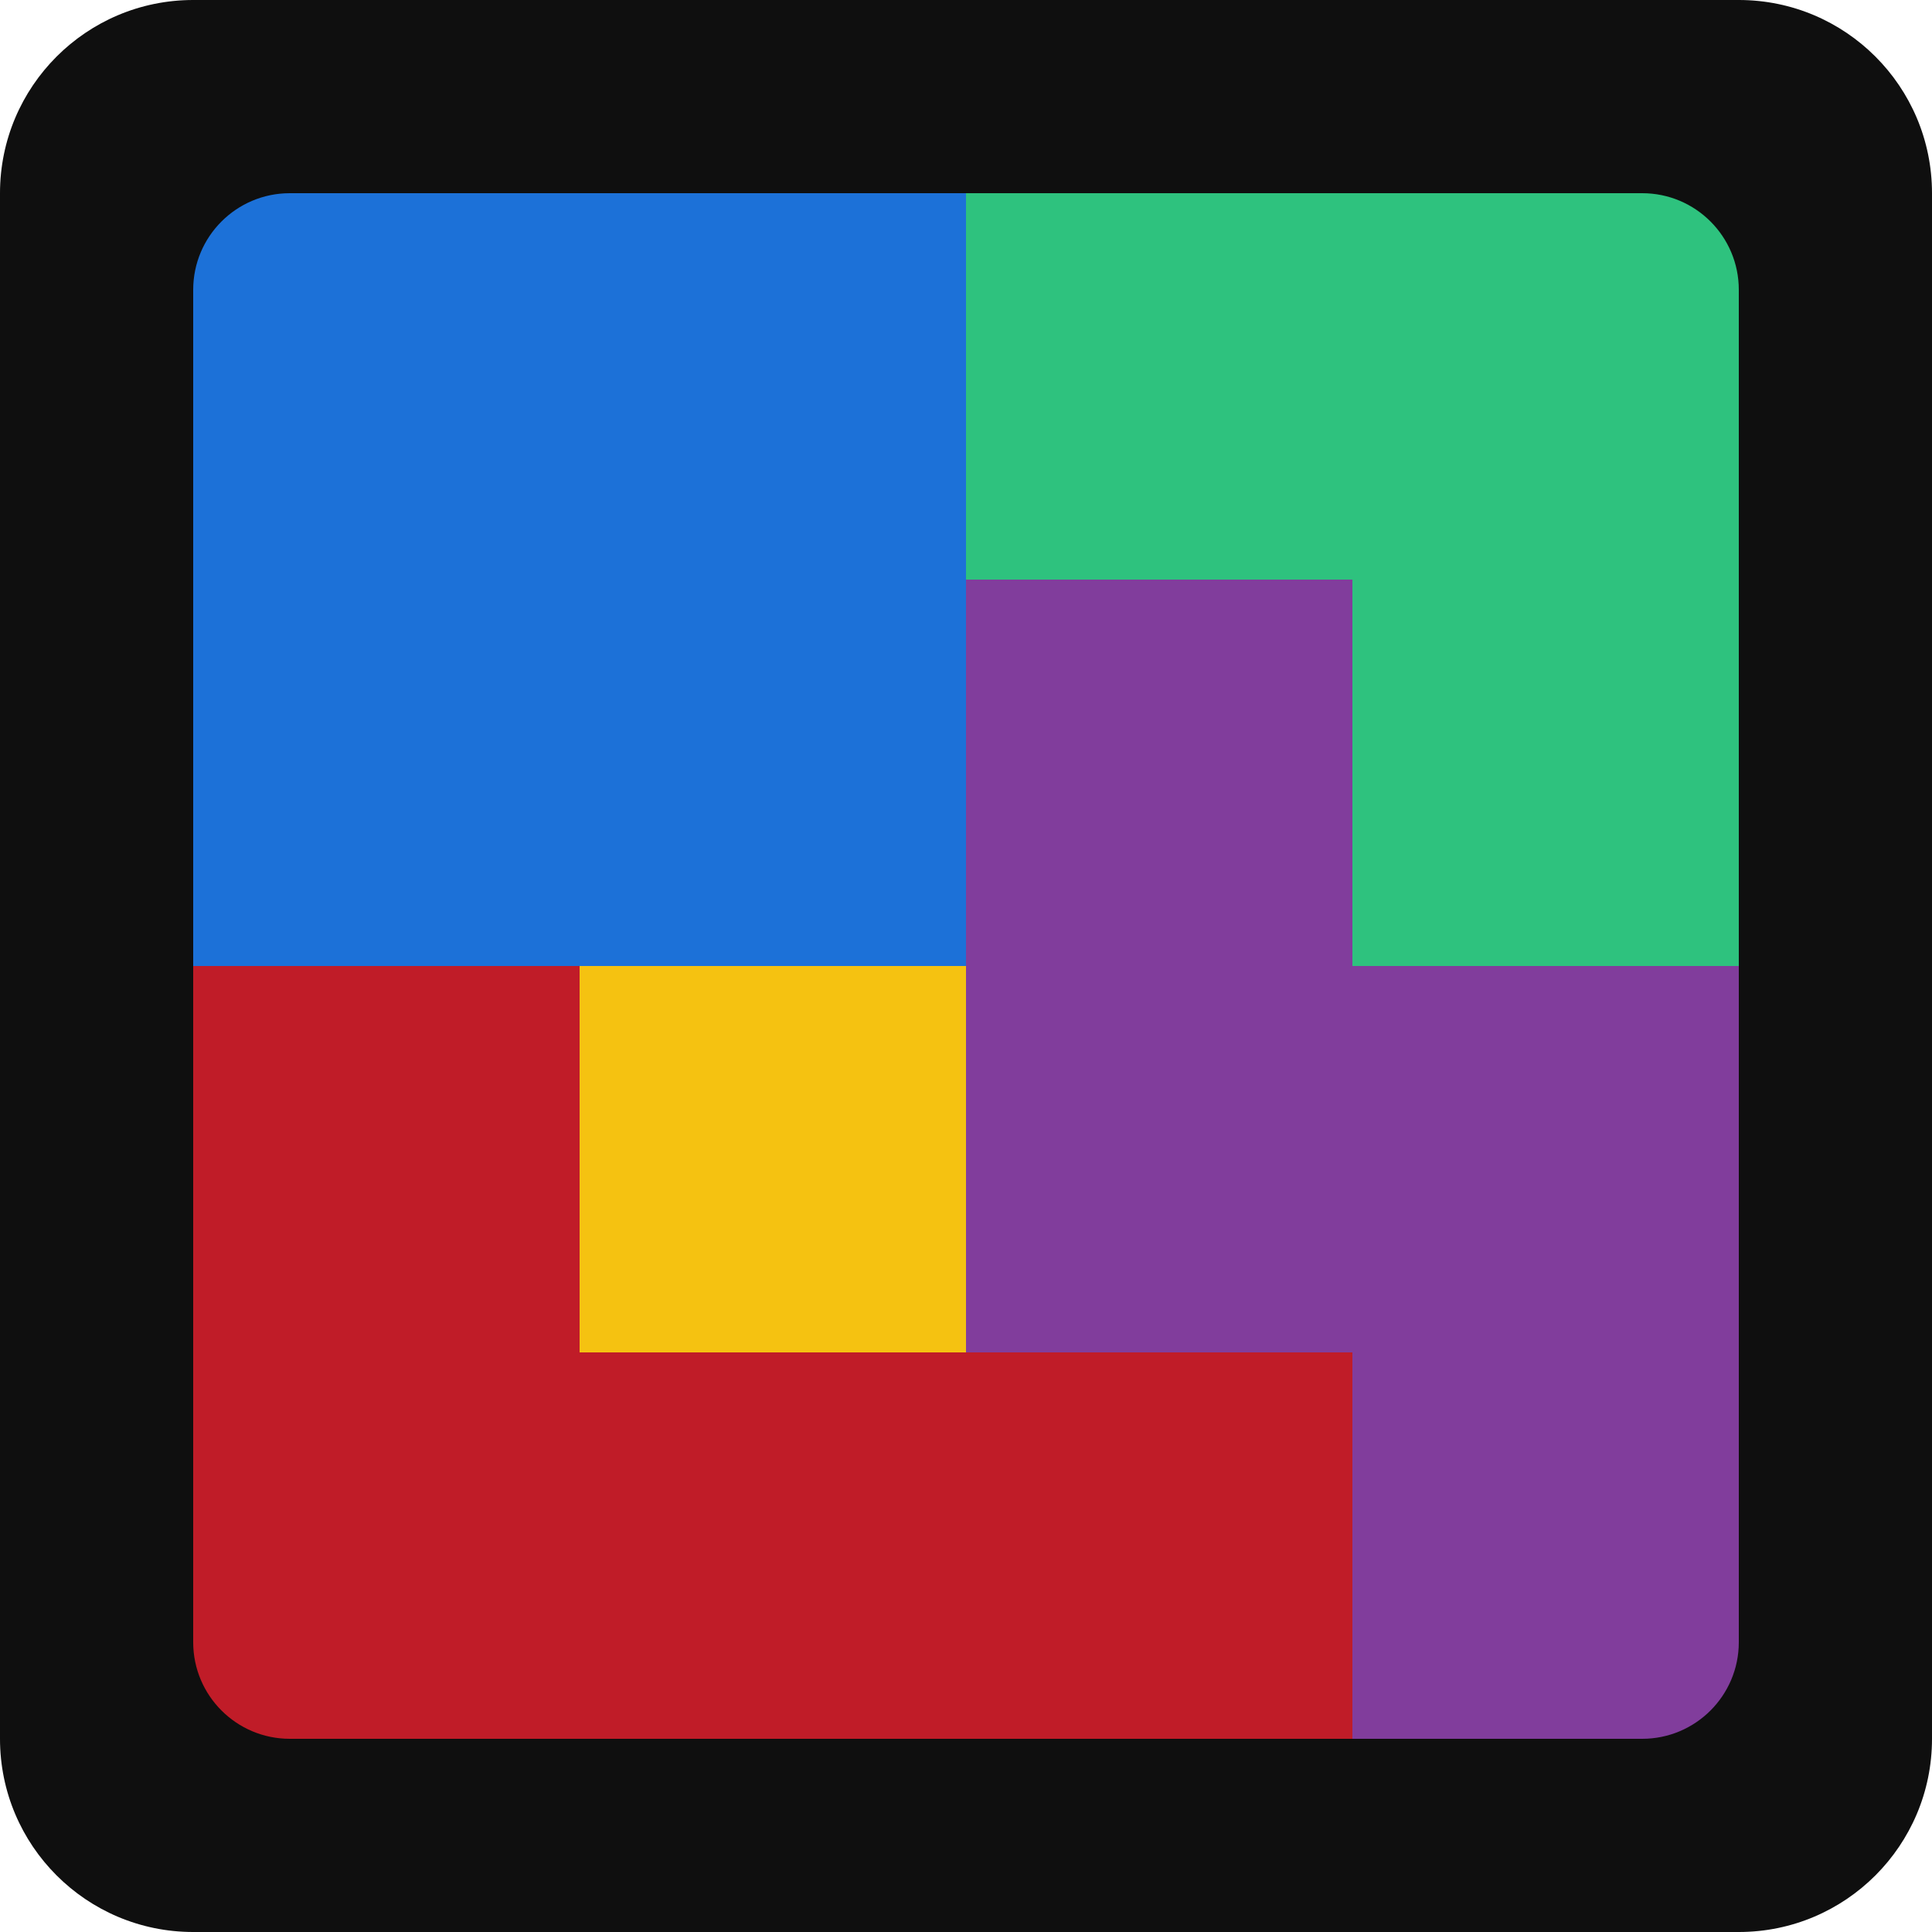
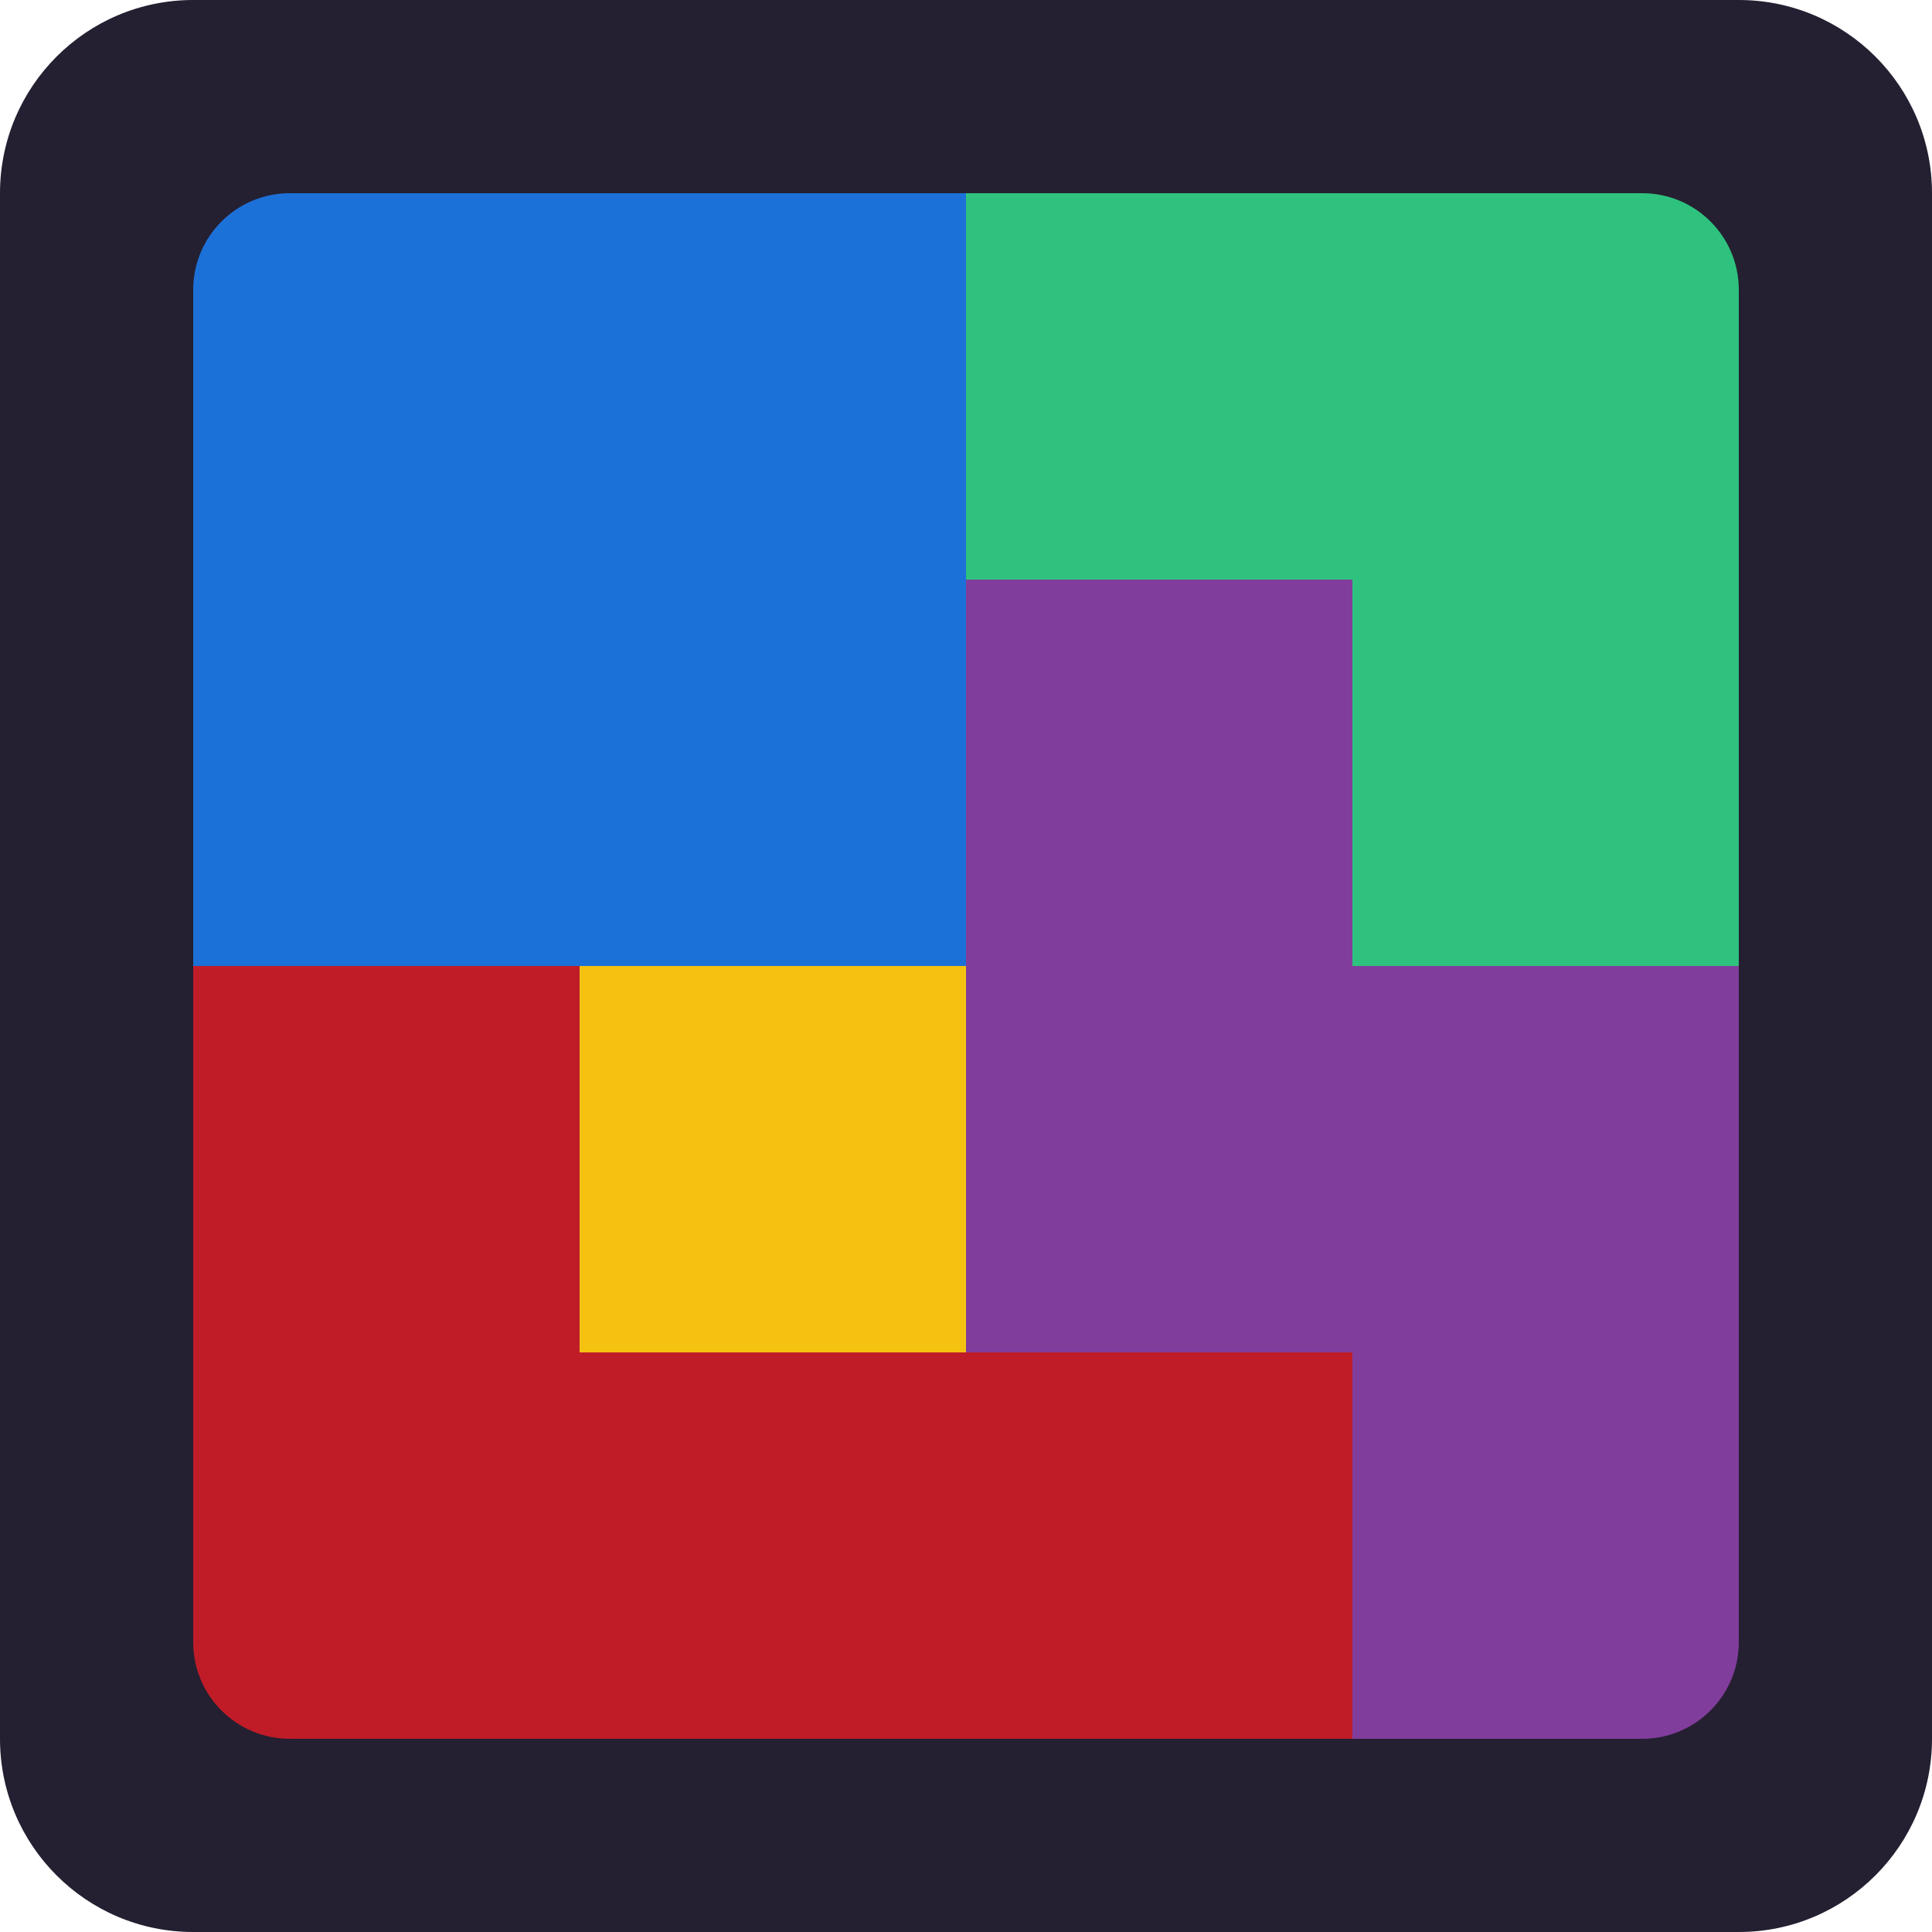
<svg xmlns="http://www.w3.org/2000/svg" width="100" height="100" viewBox="0 0 100 100">
-   <rect width="100" height="100" fill="#0F0F0F" rx="10" ry="10" />
+   <rect width="100" height="100" fill="#241F31" rx="10" ry="10" />
  <rect x="10" y="10" width="20" height="20" fill="#1C71D8" rx="5" ry="5" />
  <rect x="20" y="10" width="30" height="20" fill="#1C71D8" />
  <rect x="10" y="20" width="40" height="30" fill="#1C71D8" />
  <rect x="70" y="10" width="20" height="20" fill="#2EC27E" rx="5" ry="5" />
  <rect x="50" y="10" width="30" height="20" fill="#2EC27E" />
  <rect x="70" y="20" width="20" height="30" fill="#2EC27E" />
  <rect x="70" y="70" width="20" height="20" fill="#813D9C" rx="5" ry="5" />
  <rect x="50" y="30" width="20" height="40" fill="#813D9C" />
  <rect x="70" y="50" width="20" height="30" fill="#813D9C" />
  <rect x="70" y="50" width="10" height="40" fill="#813D9C" />
  <rect x="10" y="70" width="20" height="20" fill="#C01C28" rx="5" ry="5" />
  <rect x="10" y="50" width="20" height="30" fill="#C01C28" />
  <rect x="20" y="70" width="50" height="20" fill="#C01C28" />
  <rect x="30" y="50" width="20" height="20" fill="#F5C211" />
</svg>
